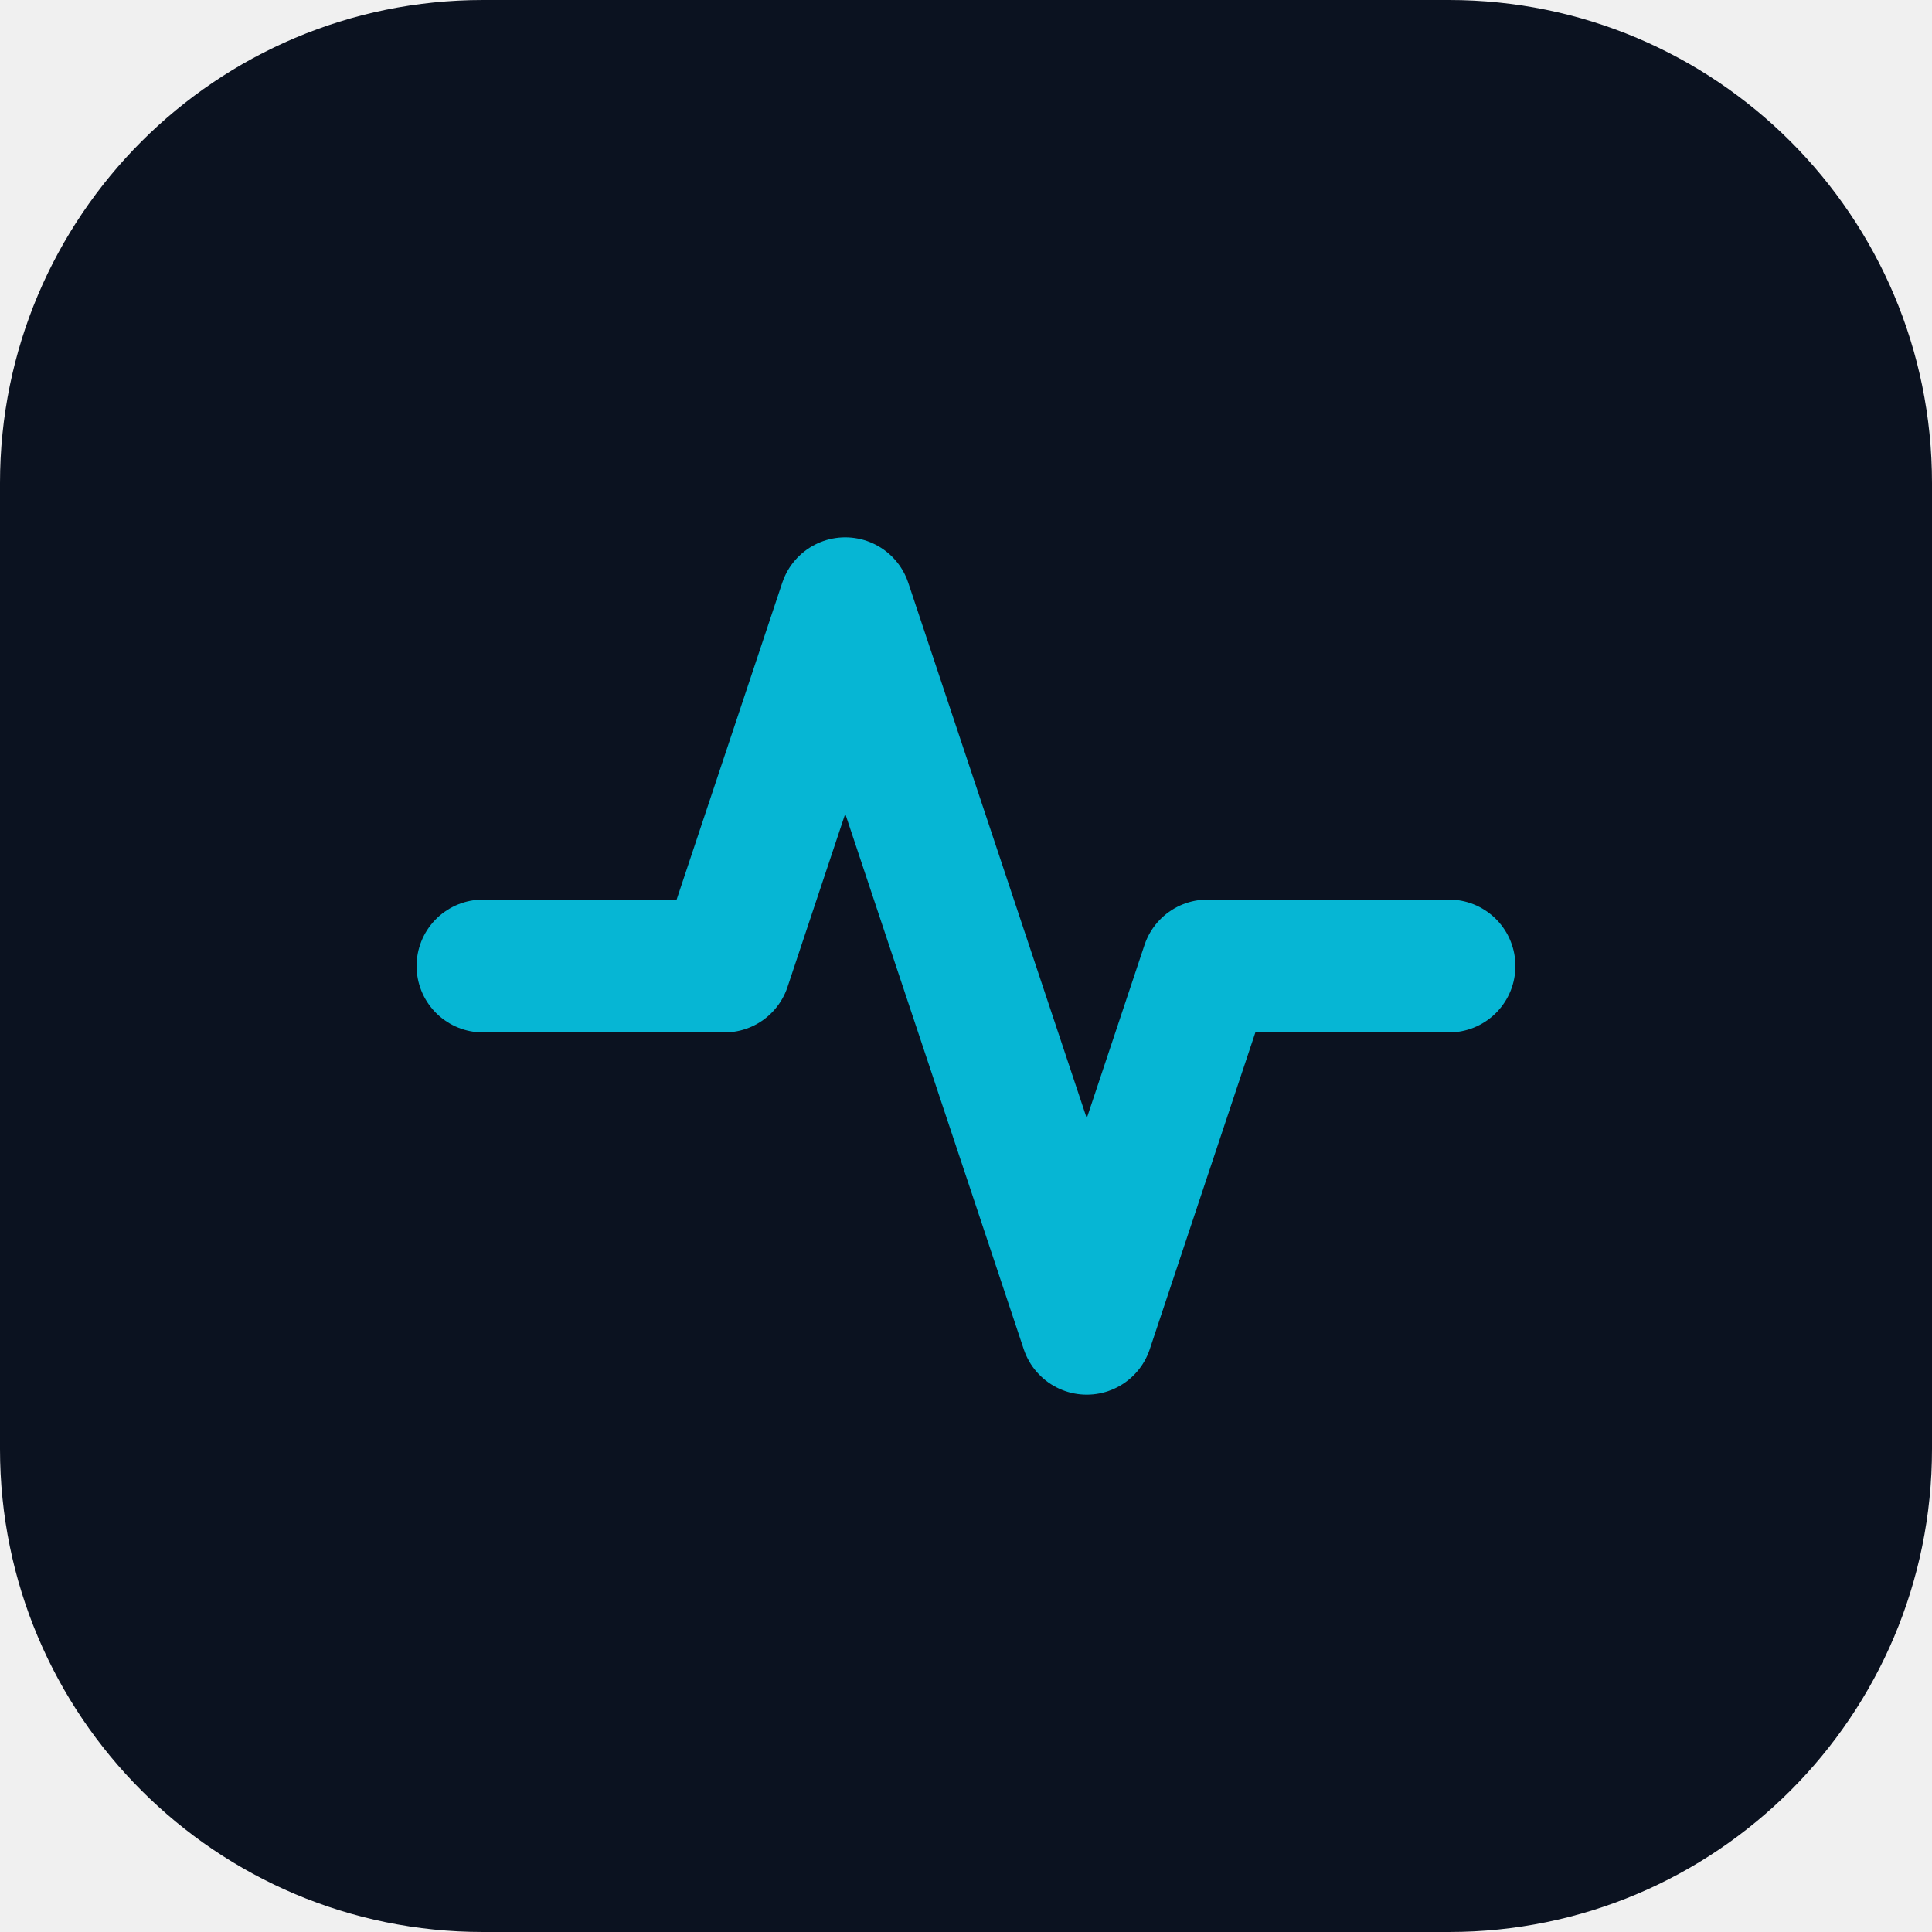
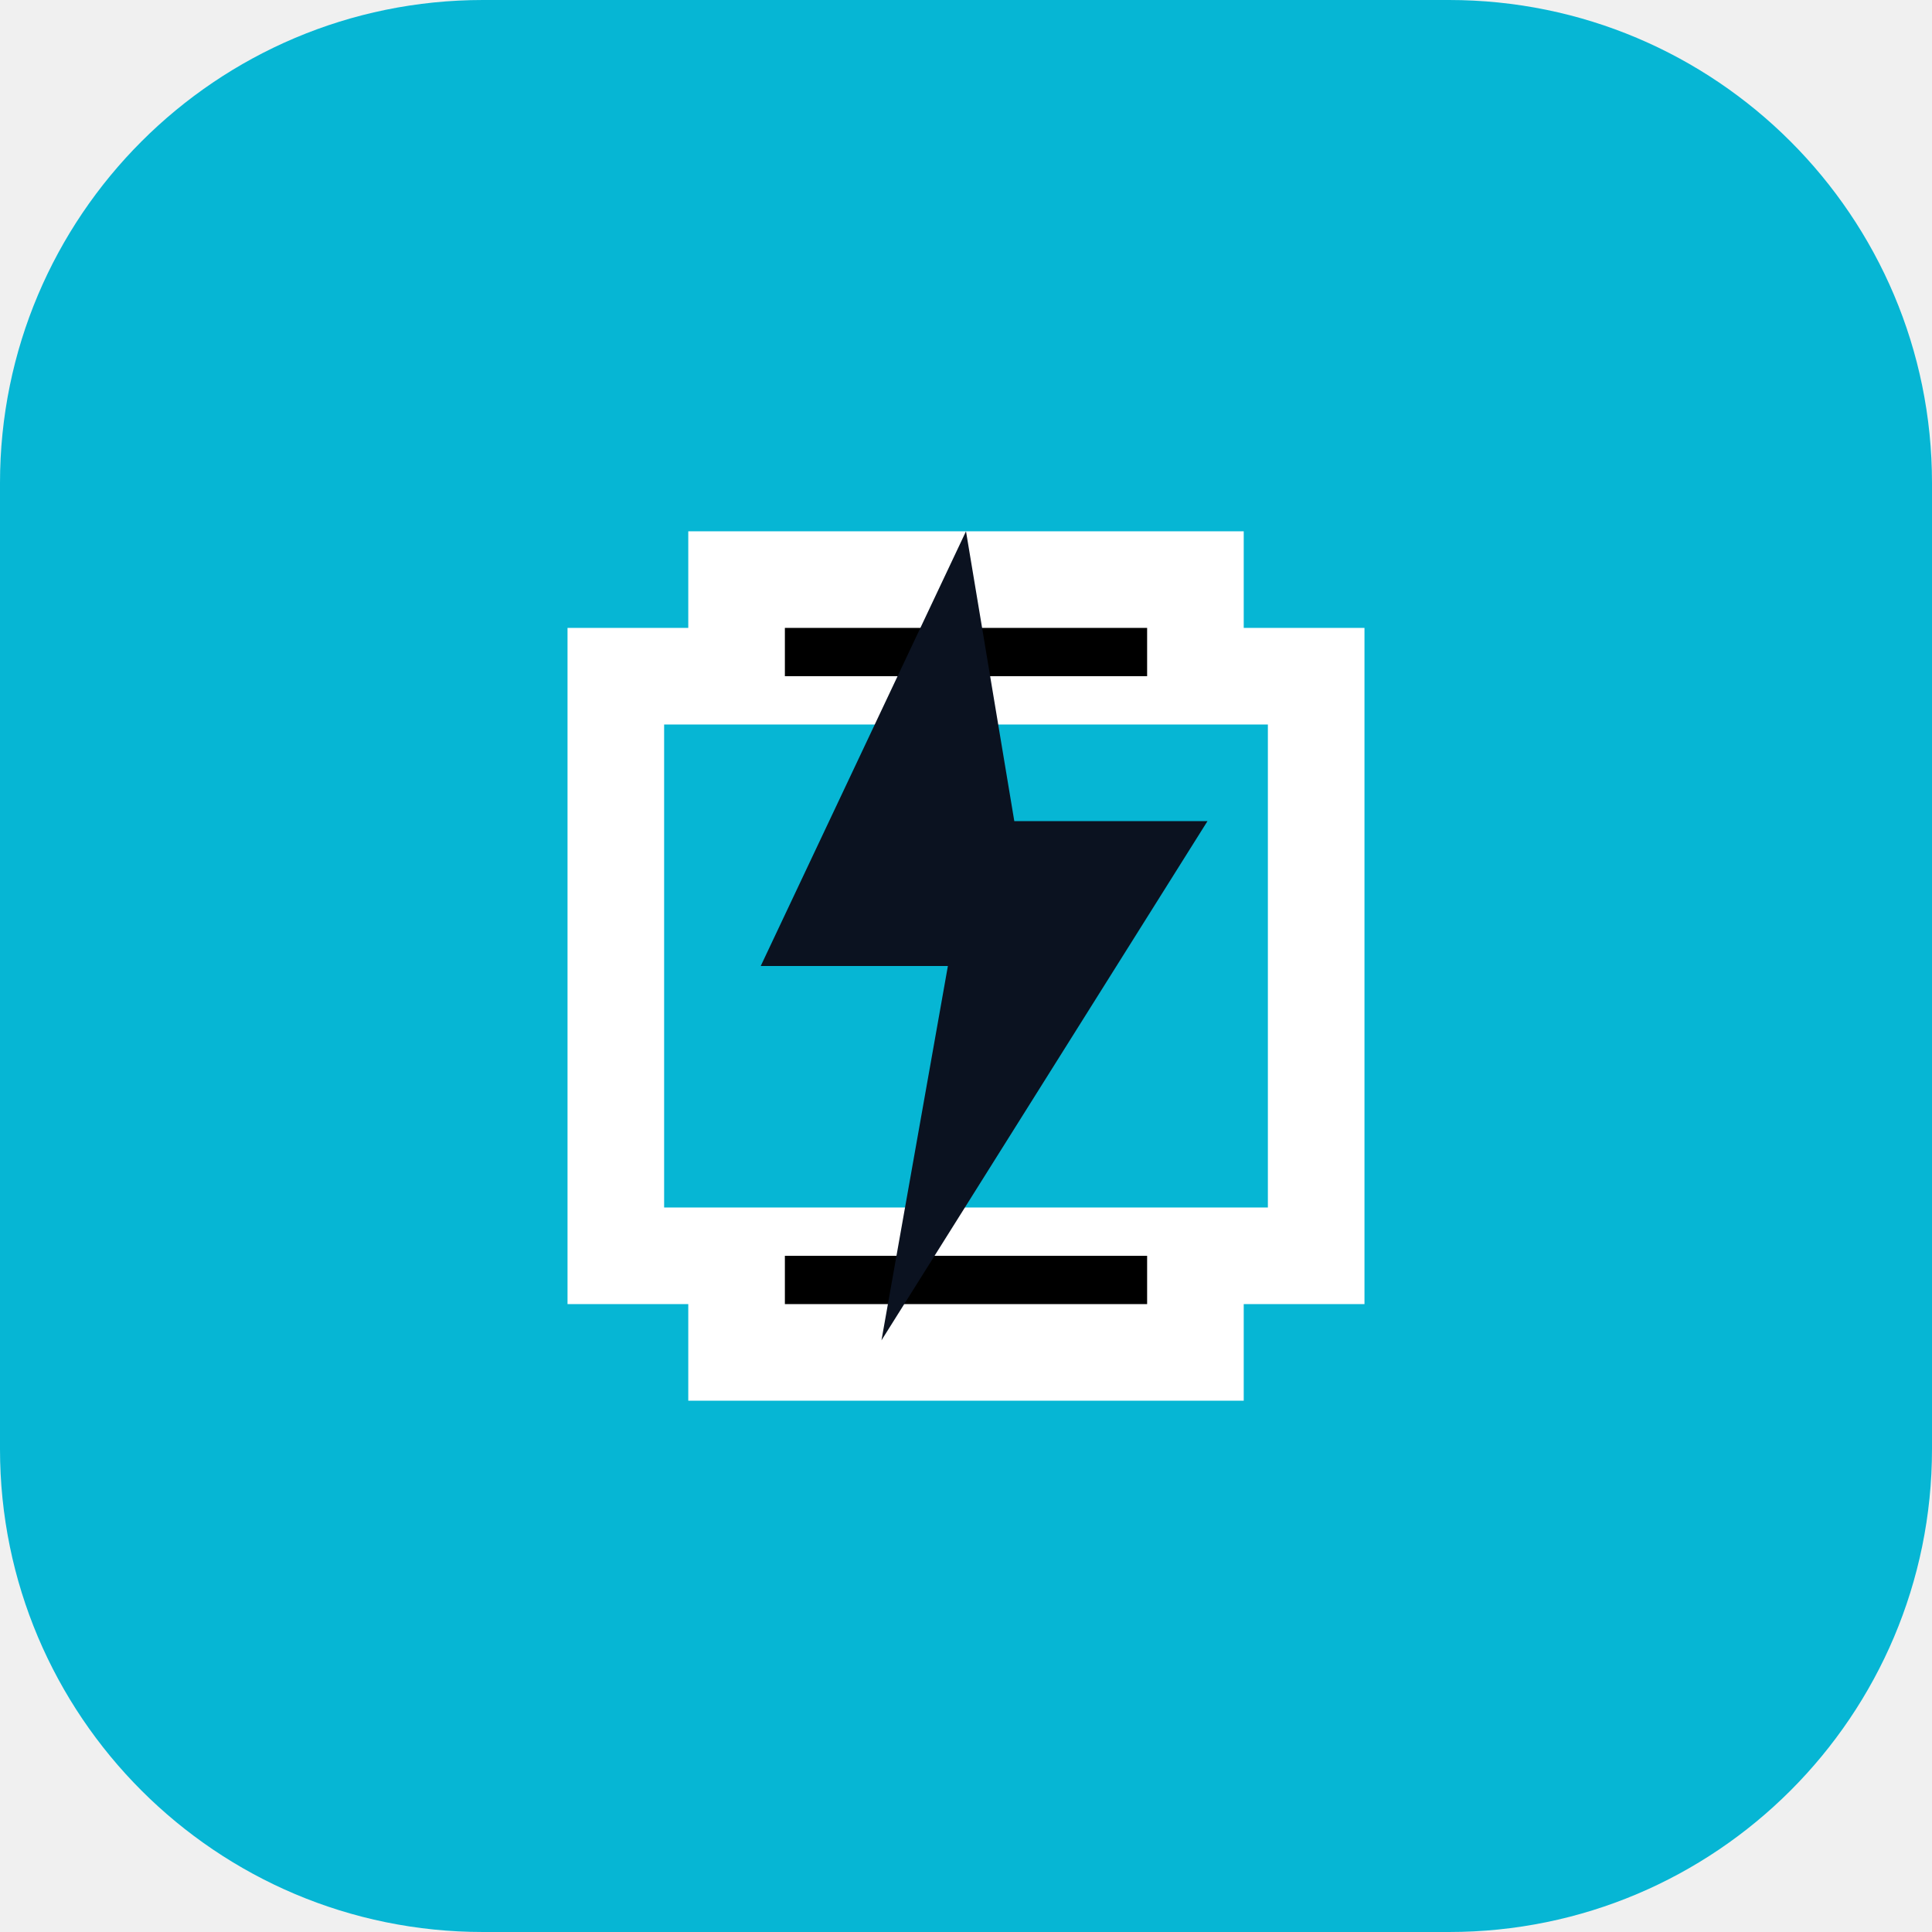
- <svg xmlns="http://www.w3.org/2000/svg" viewBox="0 0 32 32" fill="none">
-   <rect width="32" height="32" rx="8" fill="#0b1220" />
-   <path d="M8 16h4l2-6 4 12 2-6h4" stroke="#06b6d4" stroke-width="2.2" stroke-linecap="round" stroke-linejoin="round" />
+ <svg xmlns="http://www.w3.org/2000/svg" viewBox="0 0 32 32">
+   <rect width="32" height="32" rx="8" fill="#06b6d4" />
+   <path fill="none" stroke="#fff" stroke-width="1.6" d="M10.2 11.2h11.6v9.6H10.2z" />
+   <path stroke="#fff" stroke-width="1.6" d="M12.2 11.2V9.6h7.6v1.6M12.2 20.8v1.6h7.6v-1.6" />
+   <path fill="#0b1220" d="M16 8.8 12.6 16h3.1l-1.1 6.2L20 13.6h-3.2L16 8.8Z" />
</svg>
